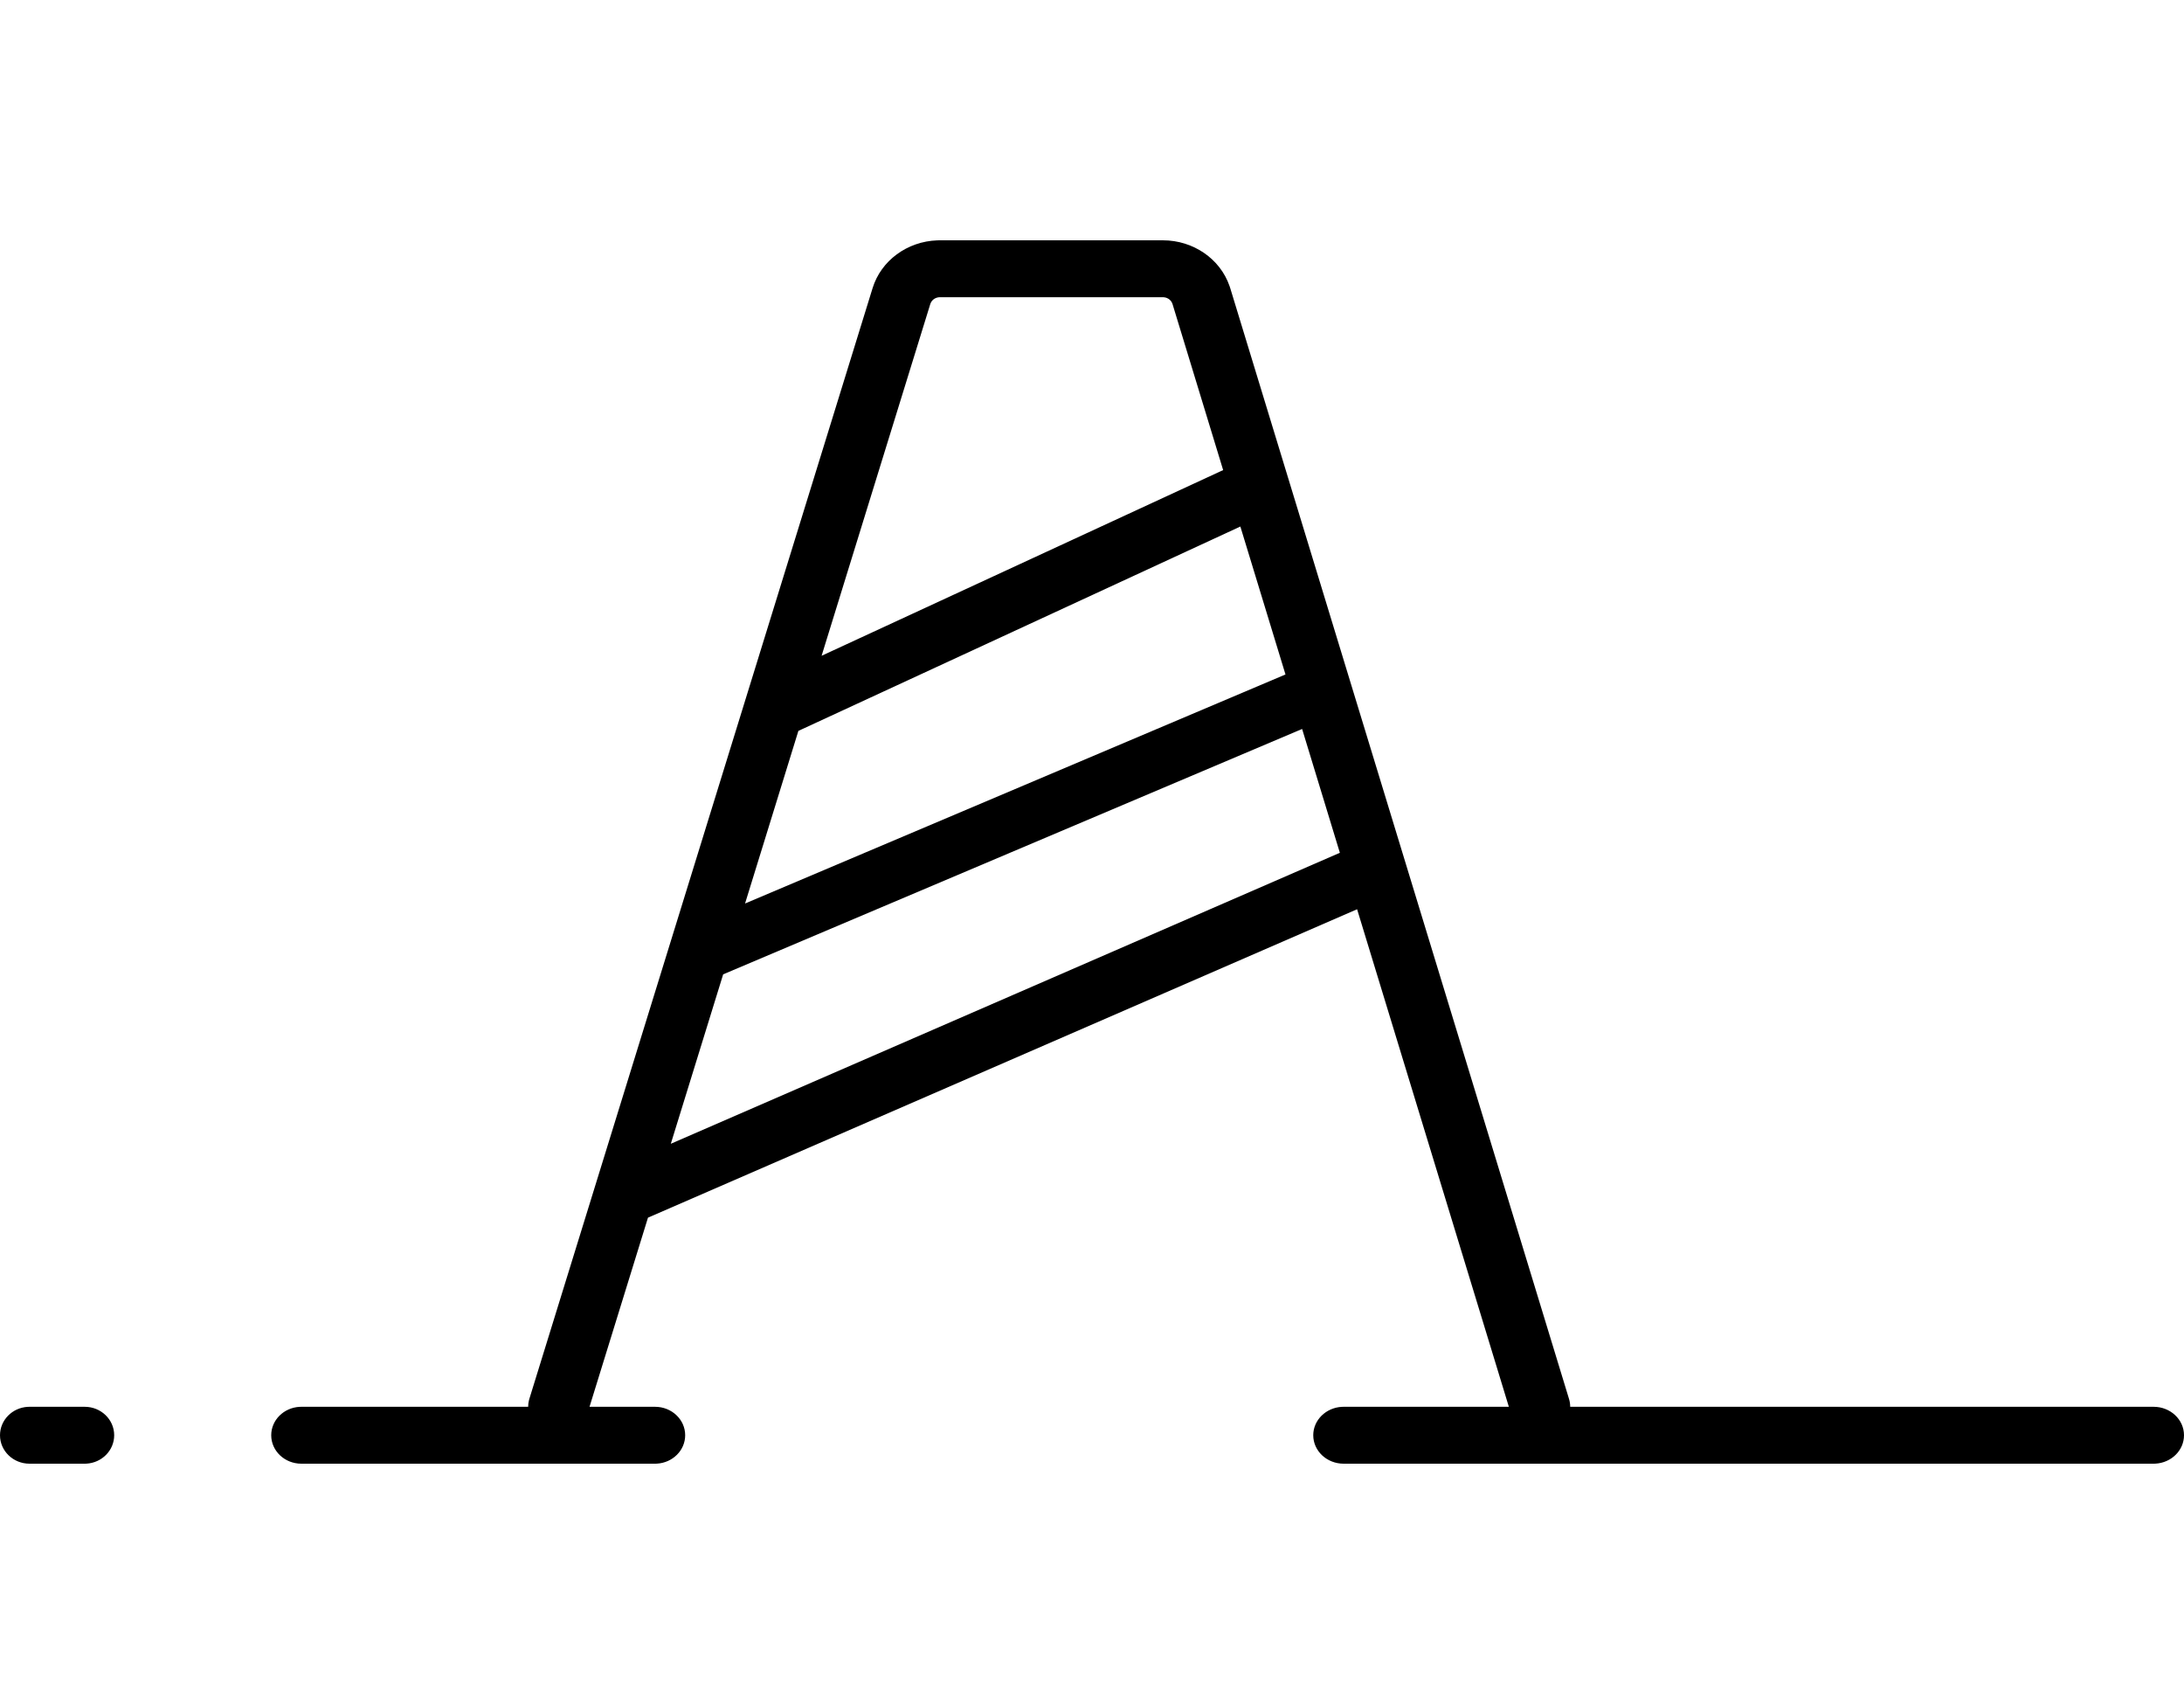
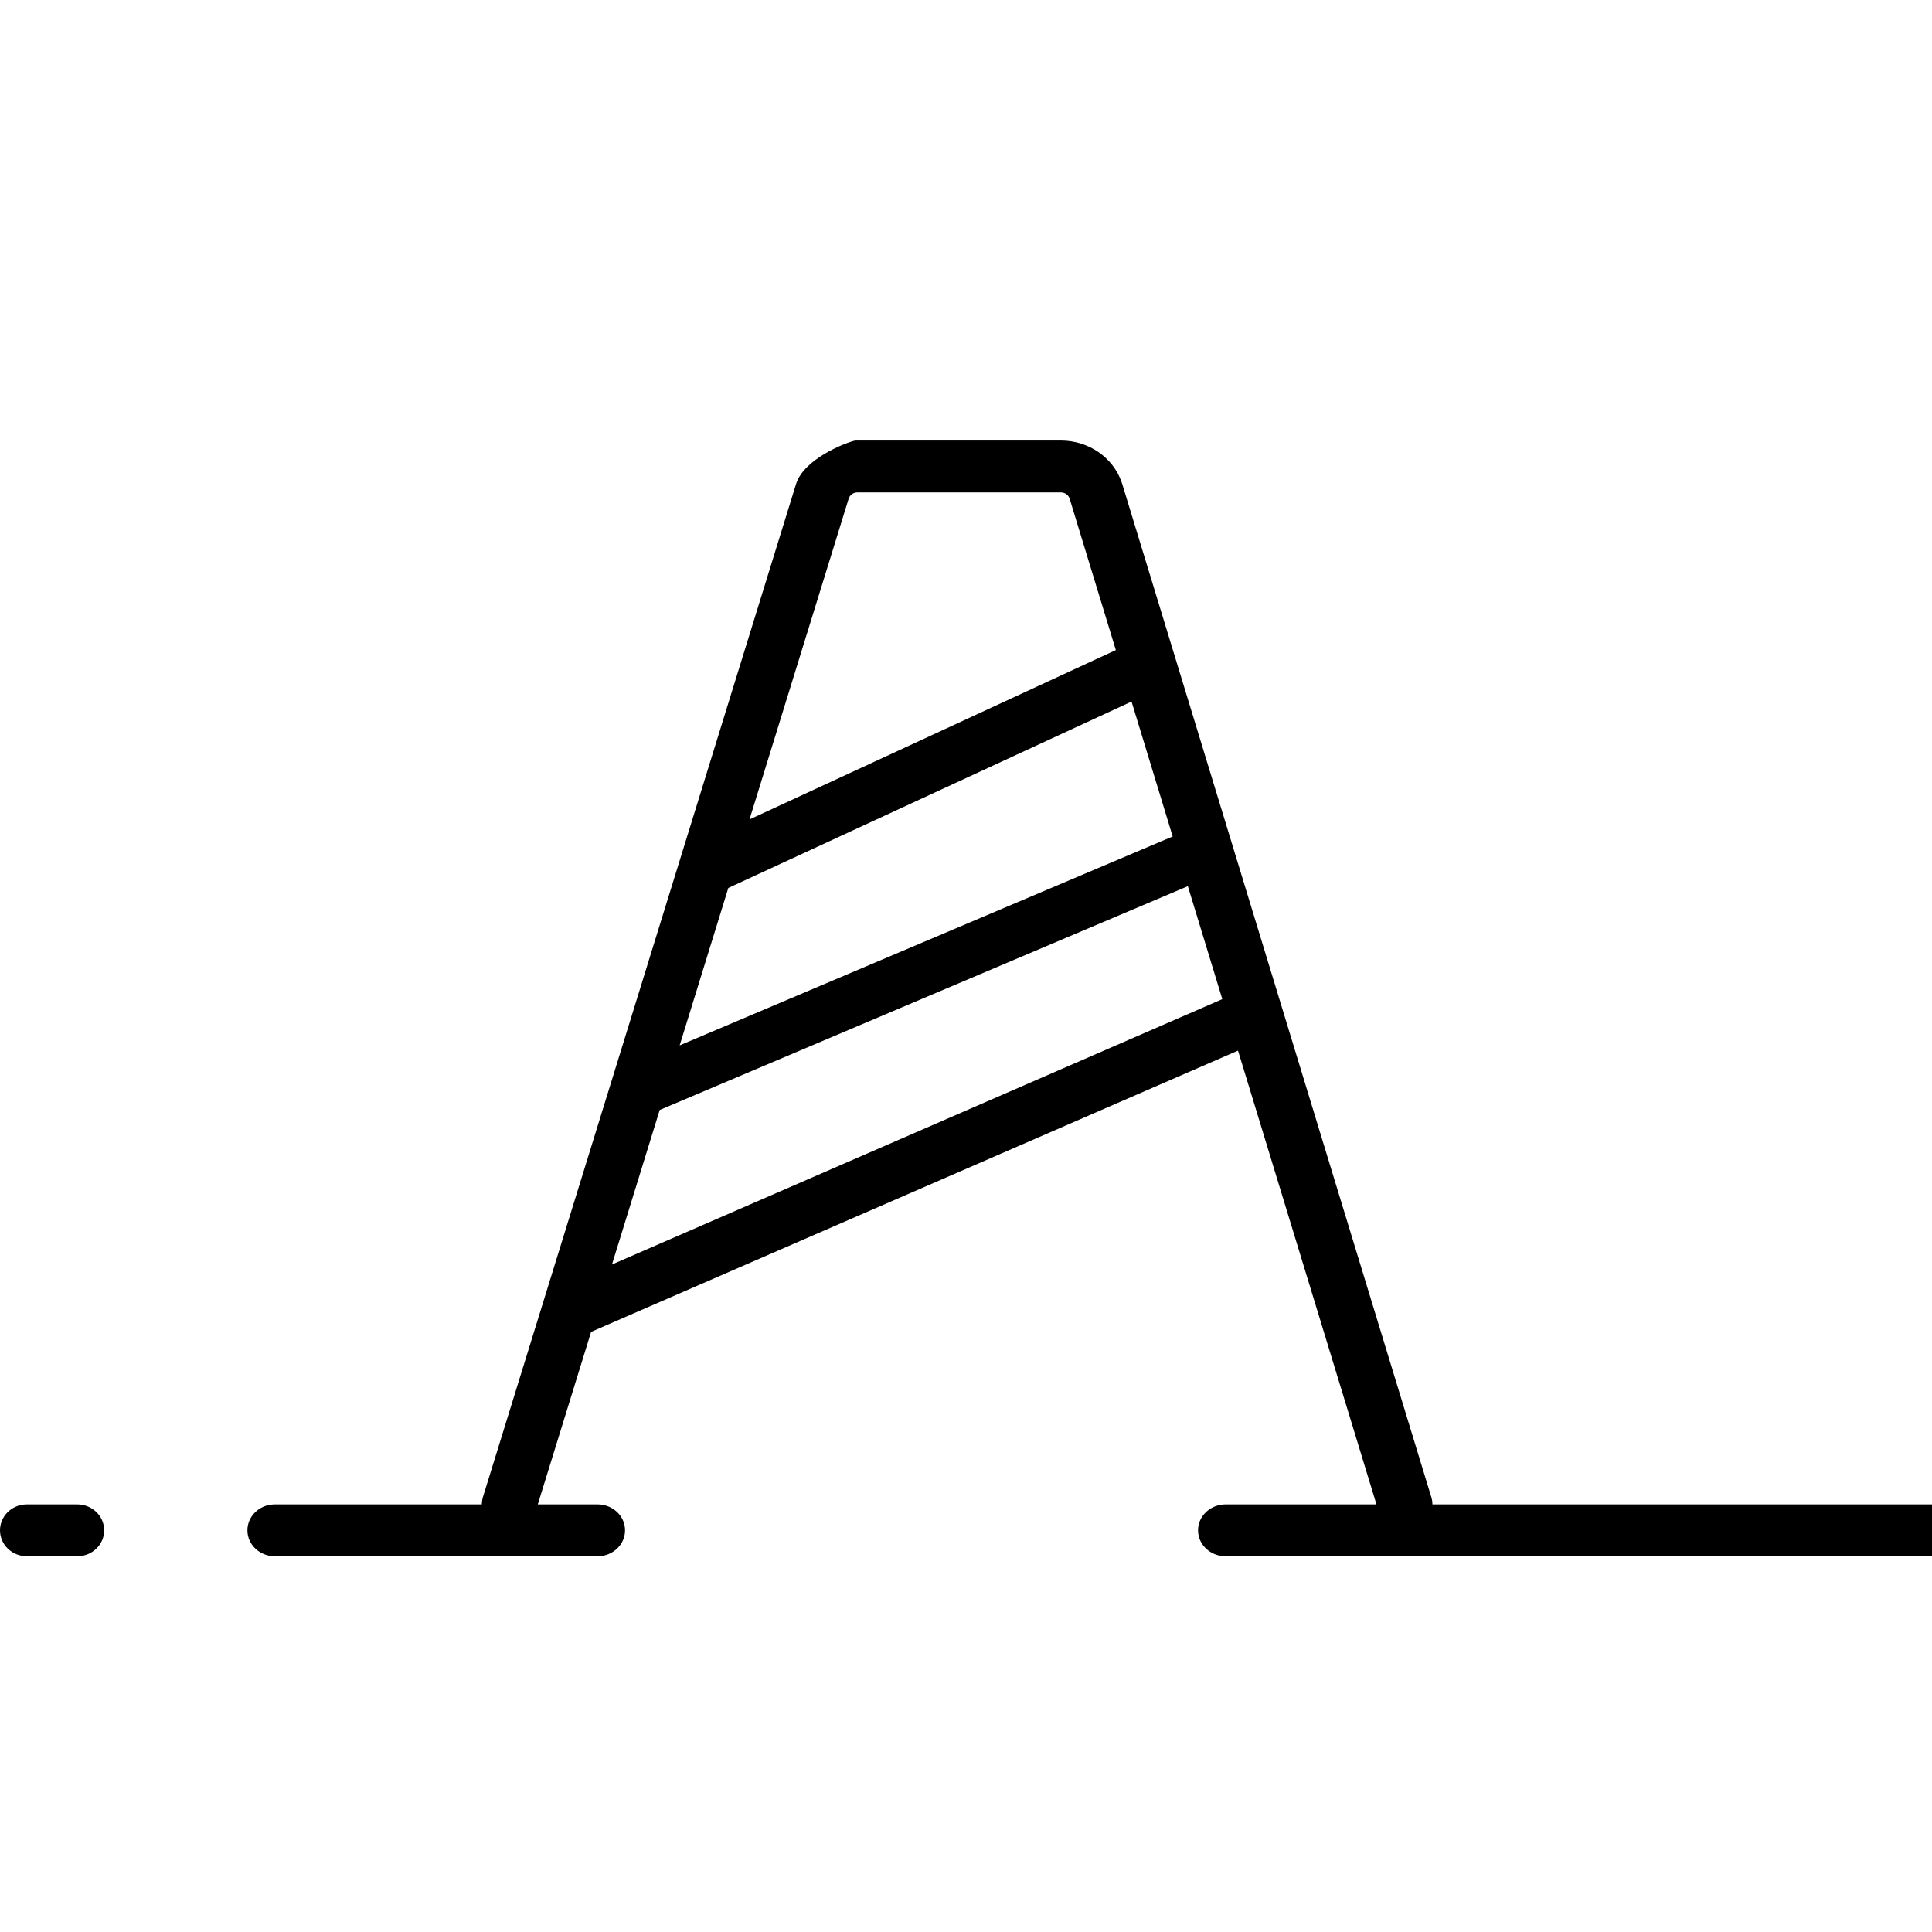
- <svg xmlns="http://www.w3.org/2000/svg" width="200" height="156" viewBox="0 0 200 156" fill="none">
-   <path id="icon" fill-rule="evenodd" clip-rule="evenodd" d="M106.492 22C109.273 22 111.729 23.693 112.592 26.177L112.663 26.391L143.682 128.068C143.756 128.309 143.791 128.552 143.791 128.791H197.218C198.754 128.791 200 129.956 200 131.395C200 132.782 198.842 133.917 197.382 133.996L197.218 134H123.043C121.507 134 120.261 132.834 120.261 131.395C120.261 130.008 121.42 128.874 122.88 128.795L123.043 128.791H138.173L124.276 83.241L59.339 111.476L53.986 128.791H59.986C61.51 128.791 62.745 129.956 62.745 131.395C62.745 132.782 61.596 133.917 60.148 133.996L59.986 134H27.596C26.072 134 24.837 132.834 24.837 131.395C24.837 130.008 25.986 128.874 27.434 128.795L27.596 128.791H48.366C48.366 128.598 48.388 128.403 48.437 128.207L48.477 128.059L79.909 26.372C80.686 23.855 83.078 22.103 85.83 22.004L86.073 22H106.492ZM7.756 128.791C9.248 128.791 10.457 129.956 10.457 131.395C10.457 132.782 9.333 133.917 7.915 133.996L7.756 134H2.702C1.209 134 0 132.834 0 131.395C0 130.008 1.124 128.874 2.542 128.795L2.702 128.791H7.756ZM119.241 66.737L66.224 89.201L61.429 104.712L122.698 78.072L119.241 66.737ZM113.586 48.203L73.112 66.913L68.228 82.716L117.718 61.747L113.586 48.203ZM106.492 27.209H86.073C85.702 27.209 85.373 27.419 85.23 27.735L85.192 27.833L75.238 60.036L112.01 43.036L107.374 27.837C107.269 27.498 106.963 27.256 106.603 27.216L106.492 27.209Z" fill="currentColor" />
+ <svg xmlns="http://www.w3.org/2000/svg" width="48" height="48" viewBox="0 0 48 48" fill="none">
+   <path id="icon" fill-rule="evenodd" clip-rule="evenodd" d="M 26.357 10.945 C 27.045 10.945 27.653 11.364 27.866 11.979 L 27.884 12.032 L 35.561 37.197 C 35.58 37.257 35.588 37.317 35.588 37.376 H 48.811 C 49.192 37.376 49.5 37.664 49.5 38.02 C 49.5 38.364 49.214 38.644 48.852 38.664 L 48.811 38.665 H 30.453 C 30.073 38.665 29.765 38.377 29.765 38.02 C 29.765 37.677 30.052 37.396 30.413 37.377 L 30.453 37.376 H 34.198 L 30.758 26.102 L 14.686 33.09 L 13.361 37.376 H 14.847 C 15.224 37.376 15.529 37.664 15.529 38.02 C 15.529 38.364 15.245 38.644 14.886 38.664 L 14.847 38.665 H 6.83 C 6.453 38.665 6.147 38.377 6.147 38.02 C 6.147 37.677 6.431 37.396 6.79 37.377 L 6.83 37.376 H 11.971 C 11.971 37.328 11.976 37.28 11.988 37.231 L 11.998 37.195 L 19.777 12.027 C 19.97 11.404 21 11 21.243 10.946 L 21.303 10.945 H 26 Z M 1.919 37.376 C 2.289 37.376 2.588 37.664 2.588 38.02 C 2.588 38.364 2.31 38.644 1.959 38.664 L 1.919 38.665 H 0.669 C 0.299 38.665 0 38.377 0 38.02 C 0 37.677 0.278 37.396 0.629 37.377 L 0.669 37.376 H 1.919 Z M 29.512 22.017 L 16.39 27.577 L 15.204 31.416 L 30.368 24.823 L 29.512 22.017 Z M 28.113 17.43 L 18.095 22.061 L 16.886 25.972 L 29.135 20.782 L 28.113 17.43 Z M 26.357 12.234 H 21.303 C 21.211 12.234 21.13 12.286 21.095 12.365 L 21.085 12.389 L 18.621 20.359 L 27.723 16.151 L 26.575 12.39 C 26.549 12.306 26.473 12.246 26.384 12.236 L 26.357 12.234 Z" fill="currentColor" />
</svg>
